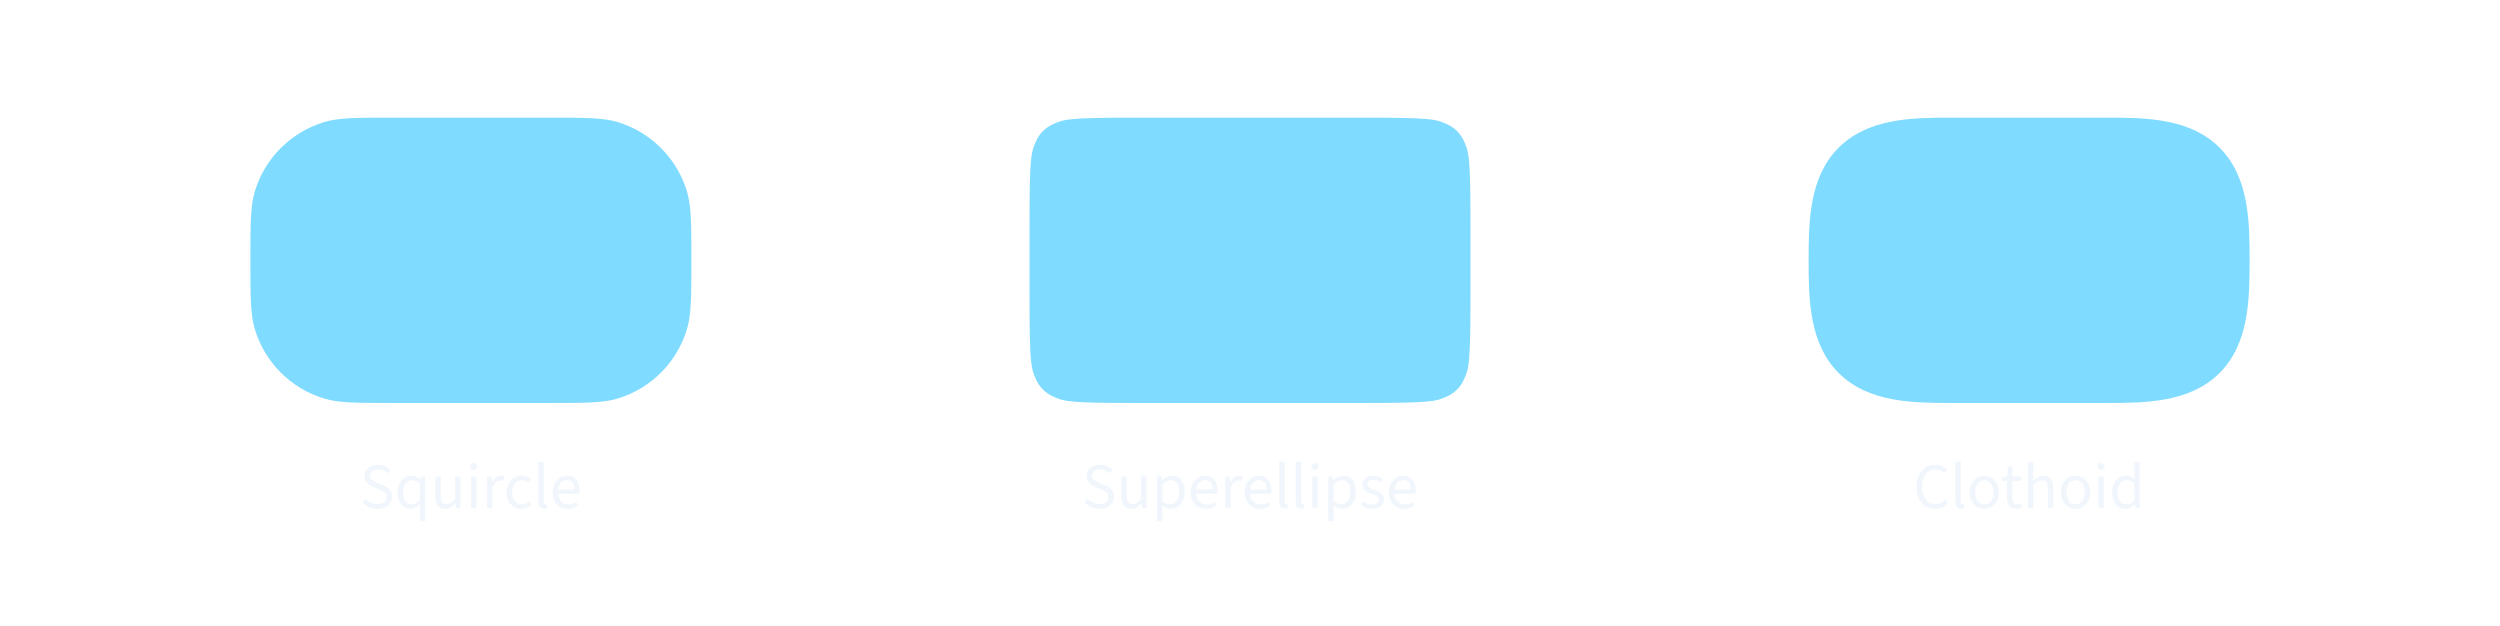
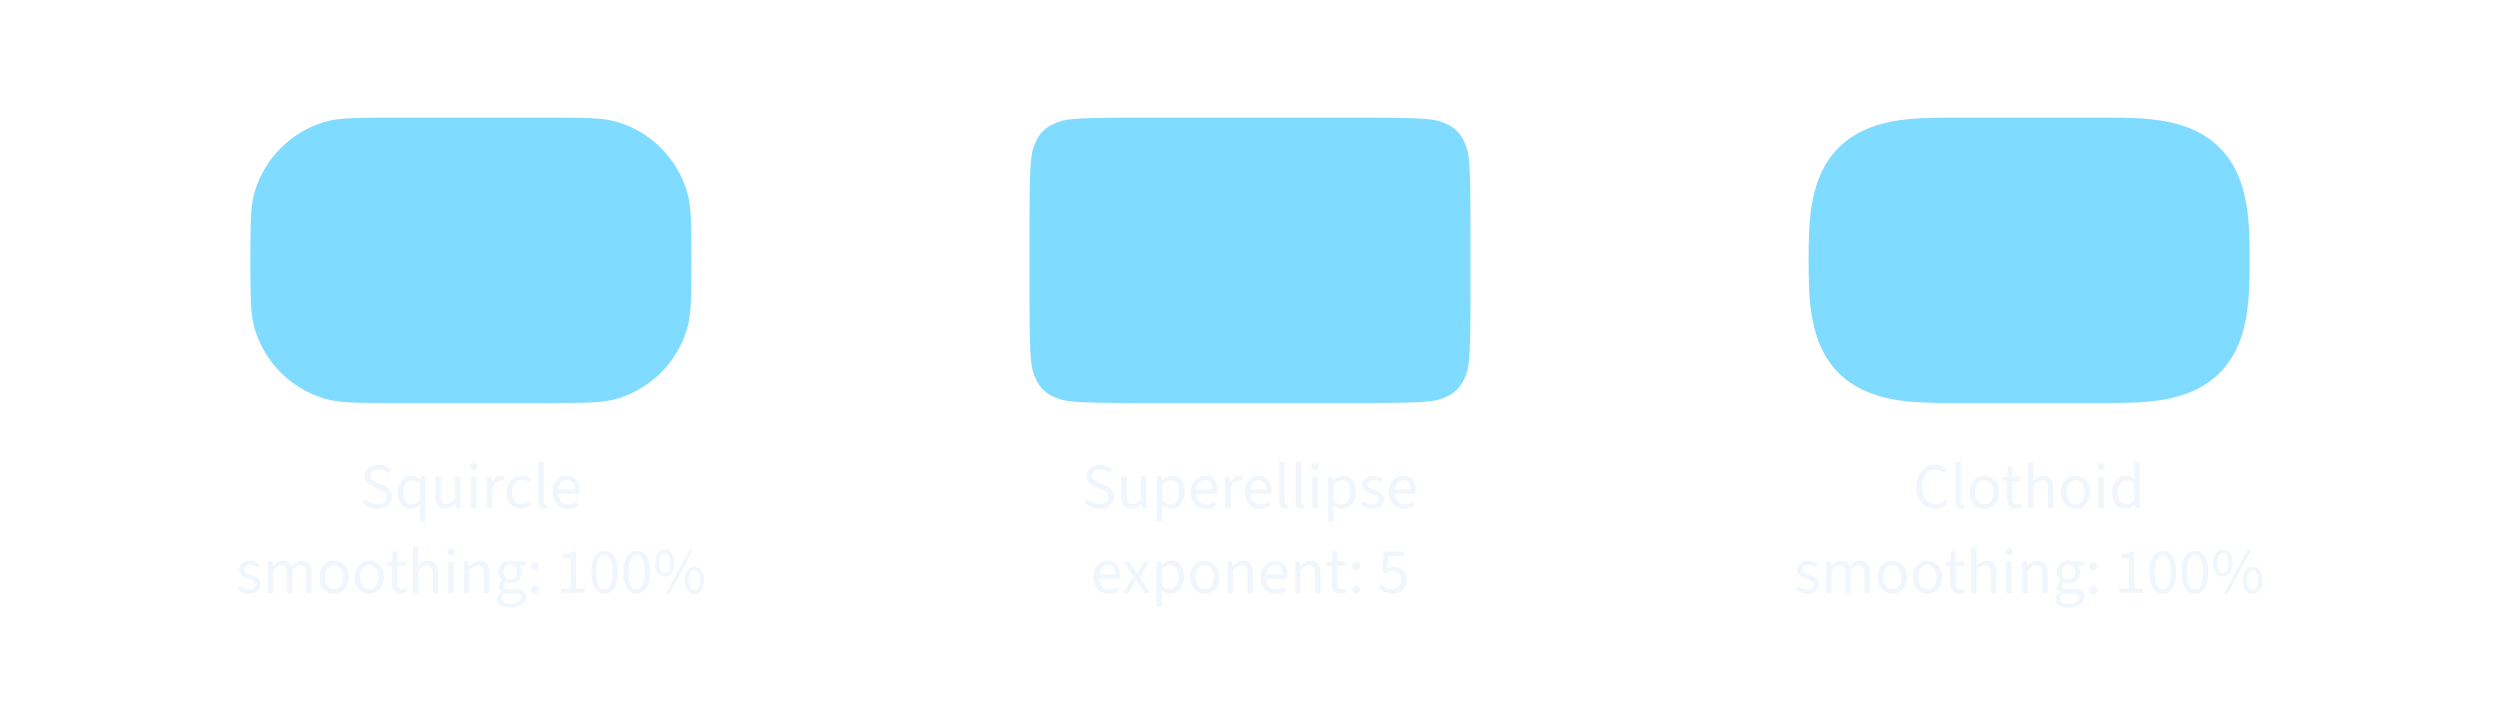
- <svg xmlns="http://www.w3.org/2000/svg" xmlns:xlink="http://www.w3.org/1999/xlink" viewBox="0 0 481.89 120.604" width="481.89pt" height="120.604pt">
+ <svg xmlns="http://www.w3.org/2000/svg" xmlns:xlink="http://www.w3.org/1999/xlink" viewBox="0 0 481.89 136.979" width="481.89pt" height="136.979pt">
  <g transform="translate(48.2664 22.67717)">
    <path fill="#7fdbff" fill-rule="nonzero" d="M 0 0m 0 27.5c 0 -6.978 0 -10.467 0.861 -13.306c 1.939 -6.392 6.941 -11.394 13.333 -13.333c 2.839 -0.861 6.328 -0.861 13.306 -0.861h 30c 6.978 0 10.467 0 13.306 0.861c 6.392 1.939 11.394 6.941 13.333 13.333c 0.861 2.839 0.861 6.328 0.861 13.306c 0 6.978 0 10.467 -0.861 13.306c -1.939 6.392 -6.941 11.394 -13.333 13.333c -2.839 0.861 -6.328 0.861 -13.306 0.861h -30c -6.978 0 -10.467 0 -13.306 -0.861c -6.392 -1.939 -11.394 -6.941 -13.333 -13.333c -0.861 -2.839 -0.861 -6.328 -0.861 -13.306Z " />
    <g />
  </g>
  <g transform="translate(198.4449 22.67717)">
    <path fill="#7fdbff" fill-rule="nonzero" d="M 0 0m 0 20c 0 -12.672 0.362 -13.335 1.118 -15.157c 0.741 -1.786 1.939 -2.983 3.725 -3.725c 1.822 -0.757 2.485 -1.118 15.157 -1.118h 45c 12.672 0 13.335 0.362 15.157 1.118c 1.786 0.741 2.983 1.939 3.725 3.725c 0.757 1.822 1.118 2.485 1.118 15.157v 15c 0 12.672 -0.362 13.335 -1.118 15.157c -0.741 1.786 -1.939 2.983 -3.725 3.725c -1.822 0.757 -2.485 1.118 -15.157 1.118h -45c -12.672 0 -13.335 -0.362 -15.157 -1.118c -1.786 -0.741 -2.983 -1.939 -3.725 -3.725c -0.757 -1.822 -1.118 -2.485 -1.118 -15.157Z " />
    <g />
  </g>
  <g transform="translate(348.6234 22.67717)">
    <path fill="#7fdbff" fill-rule="nonzero" d="M 0 0m 0 27.5c 0 -7.432 0.082 -16.01 5.786 -21.714c 5.704 -5.704 14.282 -5.786 21.714 -5.786h 30c 7.432 0 16.01 0.082 21.714 5.786c 5.704 5.704 5.786 14.282 5.786 21.714c 0 7.432 -0.082 16.01 -5.786 21.714c -5.704 5.704 -14.282 5.786 -21.714 5.786h -30c -7.432 0 -16.01 -0.082 -21.714 -5.786c -5.704 -5.704 -5.786 -14.282 -5.786 -21.714Z " />
    <g />
  </g>
  <g transform="matrix(1 0 0 -1 69.37265 97.92717)">
    <use xlink:href="#gA869AFD50DA730FB0F5F634705F836DC" x="0" y="0" fill="#f0f6fc" fill-rule="nonzero" />
    <use xlink:href="#g91CB345A1AC9F0D3E33AC1AA228A0E68" x="6.675" y="0" fill="#f0f6fc" fill-rule="nonzero" />
    <use xlink:href="#g5C957111C05504C7AD908C4F60C094A7" x="13.613" y="0" fill="#f0f6fc" fill-rule="nonzero" />
    <use xlink:href="#g1840F5BA83A2C075C24A0E407B568131" x="20.413" y="0" fill="#f0f6fc" fill-rule="nonzero" />
    <use xlink:href="#g19D41ED366F27B24C72E3ECD1F78C25D" x="23.488" y="0" fill="#f0f6fc" fill-rule="nonzero" />
    <use xlink:href="#gA117C9C1EEDF74BD71416B220DCCCDEB" x="27.7" y="0" fill="#f0f6fc" fill-rule="nonzero" />
    <use xlink:href="#gA881E6C9A57F0F289F111EB0ED2FE5C9" x="33.4" y="0" fill="#f0f6fc" fill-rule="nonzero" />
    <use xlink:href="#g14DD7A7BE02BA3A7BECEEB12D9AB34F8" x="36.587" y="0" fill="#f0f6fc" fill-rule="nonzero" />
  </g>
+   <g transform="matrix(1 0 0 -1 45.4039 114.3022)">
+     <use xlink:href="#g84D99A381A86C603EE7B5458CF90AEDF" x="0" y="0" fill="#f0f6fc" fill-rule="nonzero" />
+     <use xlink:href="#gBD668C05EC667358BEA14FDCA26BD22A" x="5.237" y="0" fill="#f0f6fc" fill-rule="nonzero" />
+     <use xlink:href="#gE8290F61689F216E9C4DB42D78EF217D" x="15.6" y="0" fill="#f0f6fc" fill-rule="nonzero" />
+     <use xlink:href="#gE8290F61689F216E9C4DB42D78EF217D" x="22.375" y="0" fill="#f0f6fc" fill-rule="nonzero" />
+     <use xlink:href="#gB2F1077E448AA62B8C151A5DC1D782A" x="28.938" y="0" fill="#f0f6fc" fill-rule="nonzero" />
+     <use xlink:href="#gDC408DB22A702C36BCDB2F0E849D3FD3" x="33.163" y="0" fill="#f0f6fc" fill-rule="nonzero" />
+     <use xlink:href="#g1840F5BA83A2C075C24A0E407B568131" x="39.962" y="0" fill="#f0f6fc" fill-rule="nonzero" />
+     <use xlink:href="#gA5F24712EEA5D74904D0215DC0884040" x="43.038" y="0" fill="#f0f6fc" fill-rule="nonzero" />
+     <use xlink:href="#gBD09E9DB84AC0F38B0BFFA22101B9261" x="49.875" y="0" fill="#f0f6fc" fill-rule="nonzero" />
+     <use xlink:href="#g817643ED8D9D55E6C9F8EF0447C474EB" x="56.175" y="0" fill="#f0f6fc" fill-rule="nonzero" />
+     <use xlink:href="#g6FF2C7BC9733785B3169B346C0743A0E" x="61.788" y="0" fill="#f0f6fc" fill-rule="nonzero" />
+     <use xlink:href="#g3FDC2900C42C03E4DE99F02D33DEFFC7" x="68" y="0" fill="#f0f6fc" fill-rule="nonzero" />
+     <use xlink:href="#g3FDC2900C42C03E4DE99F02D33DEFFC7" x="74.213" y="0" fill="#f0f6fc" fill-rule="nonzero" />
+     <use xlink:href="#g180B6080197F014C81C883FC871AB3FC" x="80.425" y="0" fill="#f0f6fc" fill-rule="nonzero" />
+   </g>
  <g transform="matrix(1 0 0 -1 208.5324 97.92717)">
    <use xlink:href="#gA869AFD50DA730FB0F5F634705F836DC" x="0" y="0" fill="#f0f6fc" fill-rule="nonzero" />
    <use xlink:href="#g5C957111C05504C7AD908C4F60C094A7" x="6.675" y="0" fill="#f0f6fc" fill-rule="nonzero" />
    <use xlink:href="#g46C3006B69B1F557A1F5885439C529DB" x="13.475" y="0" fill="#f0f6fc" fill-rule="nonzero" />
    <use xlink:href="#g14DD7A7BE02BA3A7BECEEB12D9AB34F8" x="20.413" y="0" fill="#f0f6fc" fill-rule="nonzero" />
    <use xlink:href="#g19D41ED366F27B24C72E3ECD1F78C25D" x="26.613" y="0" fill="#f0f6fc" fill-rule="nonzero" />
    <use xlink:href="#g14DD7A7BE02BA3A7BECEEB12D9AB34F8" x="30.825" y="0" fill="#f0f6fc" fill-rule="nonzero" />
    <use xlink:href="#gA881E6C9A57F0F289F111EB0ED2FE5C9" x="37.025" y="0" fill="#f0f6fc" fill-rule="nonzero" />
    <use xlink:href="#gA881E6C9A57F0F289F111EB0ED2FE5C9" x="40.212" y="0" fill="#f0f6fc" fill-rule="nonzero" />
    <use xlink:href="#g1840F5BA83A2C075C24A0E407B568131" x="43.4" y="0" fill="#f0f6fc" fill-rule="nonzero" />
    <use xlink:href="#g46C3006B69B1F557A1F5885439C529DB" x="46.475" y="0" fill="#f0f6fc" fill-rule="nonzero" />
    <use xlink:href="#g84D99A381A86C603EE7B5458CF90AEDF" x="53.388" y="0" fill="#f0f6fc" fill-rule="nonzero" />
    <use xlink:href="#g14DD7A7BE02BA3A7BECEEB12D9AB34F8" x="58.625" y="0" fill="#f0f6fc" fill-rule="nonzero" />
  </g>
+   <g transform="matrix(1 0 0 -1 210.1949 114.3022)">
+     <use xlink:href="#g14DD7A7BE02BA3A7BECEEB12D9AB34F8" x="0" y="0" fill="#f0f6fc" fill-rule="nonzero" />
+     <use xlink:href="#g659E4A9945566585352A1C330CA20F34" x="6.112" y="0" fill="#f0f6fc" fill-rule="nonzero" />
+     <use xlink:href="#g46C3006B69B1F557A1F5885439C529DB" x="11.688" y="0" fill="#f0f6fc" fill-rule="nonzero" />
+     <use xlink:href="#gE8290F61689F216E9C4DB42D78EF217D" x="18.625" y="0" fill="#f0f6fc" fill-rule="nonzero" />
+     <use xlink:href="#gA5F24712EEA5D74904D0215DC0884040" x="25.4" y="0" fill="#f0f6fc" fill-rule="nonzero" />
+     <use xlink:href="#g14DD7A7BE02BA3A7BECEEB12D9AB34F8" x="32.237" y="0" fill="#f0f6fc" fill-rule="nonzero" />
+     <use xlink:href="#gA5F24712EEA5D74904D0215DC0884040" x="38.438" y="0" fill="#f0f6fc" fill-rule="nonzero" />
+     <use xlink:href="#gB2F1077E448AA62B8C151A5DC1D782A" x="45.275" y="0" fill="#f0f6fc" fill-rule="nonzero" />
+     <use xlink:href="#g817643ED8D9D55E6C9F8EF0447C474EB" x="49.675" y="0" fill="#f0f6fc" fill-rule="nonzero" />
+     <use xlink:href="#gD759F9638590F383875F68F2D631CB40" x="55.288" y="0" fill="#f0f6fc" fill-rule="nonzero" />
+   </g>
  <g transform="matrix(1 0 0 -1 368.7734 97.92717)">
    <use xlink:href="#g3D8B8A725816F6ECADDC00AE2AEAD110" x="0" y="0" fill="#f0f6fc" fill-rule="nonzero" />
    <use xlink:href="#gA881E6C9A57F0F289F111EB0ED2FE5C9" x="7.138" y="0" fill="#f0f6fc" fill-rule="nonzero" />
    <use xlink:href="#gE8290F61689F216E9C4DB42D78EF217D" x="10.325" y="0" fill="#f0f6fc" fill-rule="nonzero" />
    <use xlink:href="#gB2F1077E448AA62B8C151A5DC1D782A" x="16.887" y="0" fill="#f0f6fc" fill-rule="nonzero" />
    <use xlink:href="#gDC408DB22A702C36BCDB2F0E849D3FD3" x="21.113" y="0" fill="#f0f6fc" fill-rule="nonzero" />
    <use xlink:href="#gE8290F61689F216E9C4DB42D78EF217D" x="27.913" y="0" fill="#f0f6fc" fill-rule="nonzero" />
    <use xlink:href="#g1840F5BA83A2C075C24A0E407B568131" x="34.688" y="0" fill="#f0f6fc" fill-rule="nonzero" />
    <use xlink:href="#gB6C924FA33E95112268B795FC811FEB1" x="37.763" y="0" fill="#f0f6fc" fill-rule="nonzero" />
+   </g>
+   <g transform="matrix(1 0 0 -1 345.7609 114.3022)">
+     <use xlink:href="#g84D99A381A86C603EE7B5458CF90AEDF" x="0" y="0" fill="#f0f6fc" fill-rule="nonzero" />
+     <use xlink:href="#gBD668C05EC667358BEA14FDCA26BD22A" x="5.237" y="0" fill="#f0f6fc" fill-rule="nonzero" />
+     <use xlink:href="#gE8290F61689F216E9C4DB42D78EF217D" x="15.6" y="0" fill="#f0f6fc" fill-rule="nonzero" />
+     <use xlink:href="#gE8290F61689F216E9C4DB42D78EF217D" x="22.375" y="0" fill="#f0f6fc" fill-rule="nonzero" />
+     <use xlink:href="#gB2F1077E448AA62B8C151A5DC1D782A" x="28.938" y="0" fill="#f0f6fc" fill-rule="nonzero" />
+     <use xlink:href="#gDC408DB22A702C36BCDB2F0E849D3FD3" x="33.163" y="0" fill="#f0f6fc" fill-rule="nonzero" />
+     <use xlink:href="#g1840F5BA83A2C075C24A0E407B568131" x="39.962" y="0" fill="#f0f6fc" fill-rule="nonzero" />
+     <use xlink:href="#gA5F24712EEA5D74904D0215DC0884040" x="43.038" y="0" fill="#f0f6fc" fill-rule="nonzero" />
+     <use xlink:href="#gBD09E9DB84AC0F38B0BFFA22101B9261" x="49.875" y="0" fill="#f0f6fc" fill-rule="nonzero" />
+     <use xlink:href="#g817643ED8D9D55E6C9F8EF0447C474EB" x="56.175" y="0" fill="#f0f6fc" fill-rule="nonzero" />
+     <use xlink:href="#g6FF2C7BC9733785B3169B346C0743A0E" x="61.788" y="0" fill="#f0f6fc" fill-rule="nonzero" />
+     <use xlink:href="#g3FDC2900C42C03E4DE99F02D33DEFFC7" x="68" y="0" fill="#f0f6fc" fill-rule="nonzero" />
+     <use xlink:href="#g3FDC2900C42C03E4DE99F02D33DEFFC7" x="74.213" y="0" fill="#f0f6fc" fill-rule="nonzero" />
+     <use xlink:href="#g180B6080197F014C81C883FC871AB3FC" x="80.425" y="0" fill="#f0f6fc" fill-rule="nonzero" />
  </g>
  <defs>
    <symbol id="gA869AFD50DA730FB0F5F634705F836DC" overflow="visible">
      <path d="M 0 0m 3.396 -0.15q -0.871 0 -1.598 0.329q -0.727 0.329 -1.271 0.894l 0.588 0.673q 0.438 -0.453 1.042 -0.715q 0.605 -0.263 1.258 -0.263q 0.811 0 1.263 0.367q 0.452 0.367 0.452 0.966q 0 0.421 -0.183 0.674q -0.183 0.253 -0.49 0.426q -0.307 0.173 -0.696 0.343l -1.178 0.515q -0.39 0.172 -0.773 0.438q -0.383 0.267 -0.636 0.675q -0.253 0.408 -0.253 1.004q 0 0.629 0.332 1.119q 0.332 0.49 0.915 0.774q 0.582 0.284 1.336 0.284q 0.745 0 1.369 -0.28q 0.623 -0.28 1.047 -0.713l -0.556 -0.673q -0.389 0.343 -0.852 0.546q -0.463 0.203 -1.007 0.203q -0.688 0 -1.109 -0.323q -0.421 -0.323 -0.421 -0.875q 0 -0.393 0.203 -0.643q 0.203 -0.25 0.521 -0.411q 0.318 -0.162 0.634 -0.304l 1.169 -0.506q 0.489 -0.208 0.87 -0.486q 0.382 -0.279 0.601 -0.688q 0.219 -0.409 0.219 -1.019q 0 -0.648 -0.333 -1.179q -0.333 -0.531 -0.963 -0.842q -0.63 -0.311 -1.5 -0.311Z " />
    </symbol>
    <symbol id="g91CB345A1AC9F0D3E33AC1AA228A0E68" overflow="visible">
      <path d="M 0 0m 4.881 -2.563v 2.159l 0.043 1.101q -0.362 -0.346 -0.829 -0.596q -0.467 -0.25 -1 -0.25q -1.139 0 -1.821 0.834q -0.682 0.834 -0.682 2.346q 0 0.985 0.369 1.701q 0.369 0.715 0.968 1.105q 0.599 0.39 1.292 0.39q 0.532 0 0.935 -0.185q 0.403 -0.185 0.801 -0.542h 0.034l 0.096 0.578h 0.822v -8.64h -1.028Z m -1.558 3.279q 0.424 0 0.803 0.208q 0.379 0.208 0.755 0.621v 3.185q -0.385 0.349 -0.744 0.49q -0.359 0.142 -0.738 0.142q -0.486 0 -0.879 -0.29q -0.394 -0.29 -0.629 -0.815q -0.236 -0.525 -0.236 -1.217q 0 -1.09 0.436 -1.707q 0.436 -0.617 1.232 -0.617Z " />
    </symbol>
    <symbol id="g5C957111C05504C7AD908C4F60C094A7" overflow="visible">
      <path d="M 0 0m 2.8 -0.15q -0.958 0 -1.406 0.606q -0.448 0.606 -0.448 1.769v 3.85h 1.027v -3.716q 0 -0.85 0.271 -1.232q 0.271 -0.383 0.872 -0.383q 0.463 0 0.83 0.244q 0.367 0.244 0.799 0.781v 4.306h 1.027v -6.075h -0.846l -0.088 0.948h -0.033q -0.419 -0.494 -0.899 -0.796q -0.48 -0.302 -1.105 -0.302Z " />
    </symbol>
    <symbol id="g1840F5BA83A2C075C24A0E407B568131" overflow="visible">
      <path d="M 0 0m 1.024 0v 6.075h 1.027v -6.075h -1.027Z m 0.508 7.325q -0.296 0 -0.491 0.187q -0.195 0.187 -0.195 0.493q 0 0.298 0.195 0.481q 0.195 0.183 0.491 0.183q 0.304 0 0.494 -0.183q 0.191 -0.183 0.191 -0.481q 0 -0.306 -0.191 -0.493q -0.191 -0.187 -0.494 -0.187Z " />
    </symbol>
    <symbol id="g19D41ED366F27B24C72E3ECD1F78C25D" overflow="visible">
      <path d="M 0 0m 1.025 0v 6.076h 0.849l 0.087 -1.107h 0.034q 0.31 0.582 0.756 0.919q 0.446 0.337 0.971 0.337q 0.201 0 0.354 -0.027q 0.154 -0.027 0.294 -0.098l -0.226 -0.877q -0.131 0.037 -0.249 0.056q -0.118 0.019 -0.307 0.019q -0.385 0 -0.805 -0.31q -0.42 -0.31 -0.732 -1.087v -3.902h -1.028Z " />
    </symbol>
    <symbol id="gA117C9C1EEDF74BD71416B220DCCCDEB" overflow="visible">
      <path d="M 0 0m 3.442 -0.15q -0.816 0 -1.465 0.376q -0.648 0.376 -1.025 1.088q -0.377 0.711 -0.377 1.714q 0 1.015 0.406 1.729q 0.406 0.714 1.073 1.09q 0.668 0.376 1.441 0.376q 0.602 0 1.034 -0.201q 0.432 -0.201 0.747 -0.511l -0.509 -0.639q -0.229 0.226 -0.534 0.36q -0.305 0.134 -0.692 0.134q -0.546 0 -0.974 -0.295q -0.428 -0.295 -0.681 -0.819q -0.253 -0.524 -0.253 -1.226q 0 -0.695 0.239 -1.216q 0.239 -0.522 0.663 -0.814q 0.424 -0.293 0.989 -0.293q 0.421 0 0.783 0.159q 0.362 0.159 0.632 0.41l 0.447 -0.631q -0.383 -0.36 -0.874 -0.577q -0.492 -0.217 -1.072 -0.217Z " />
    </symbol>
    <symbol id="gA881E6C9A57F0F289F111EB0ED2FE5C9" overflow="visible">
      <path d="M 0 0m 2.114 -0.115q -0.387 0 -0.628 0.158q -0.241 0.158 -0.352 0.463q -0.111 0.305 -0.111 0.746v 7.65h 1.027v -7.725q 0 -0.246 0.09 -0.341q 0.09 -0.095 0.215 -0.095q 0.045 0 0.089 0.006q 0.044 0.006 0.119 0.019l 0.144 -0.775q -0.106 -0.045 -0.253 -0.075q -0.148 -0.03 -0.34 -0.03Z " />
    </symbol>
    <symbol id="g14DD7A7BE02BA3A7BECEEB12D9AB34F8" overflow="visible">
      <path d="M 0 0m 3.492 -0.15q -0.819 0 -1.484 0.379q -0.665 0.379 -1.053 1.09q -0.388 0.711 -0.388 1.717q 0 0.99 0.396 1.704q 0.396 0.714 1.021 1.099q 0.626 0.385 1.327 0.385q 0.779 0 1.32 -0.353q 0.541 -0.353 0.82 -0.993q 0.279 -0.639 0.279 -1.504q 0 -0.156 -0.011 -0.31q -0.011 -0.154 -0.044 -0.304h -4.37v 0.81h 3.499q 0 0.885 -0.382 1.353q -0.382 0.468 -1.094 0.468q -0.418 0 -0.814 -0.233q -0.397 -0.233 -0.656 -0.749q -0.26 -0.515 -0.26 -1.364q 0 -0.773 0.272 -1.297q 0.272 -0.524 0.733 -0.791q 0.461 -0.267 1.008 -0.267q 0.444 0 0.822 0.122q 0.378 0.122 0.691 0.332l 0.374 -0.674q -0.391 -0.271 -0.887 -0.446q -0.495 -0.175 -1.117 -0.175Z " />
    </symbol>
-     <symbol id="g46C3006B69B1F557A1F5885439C529DB" overflow="visible">
-       <path d="M 0 0m 1.025 -2.563v 8.64h 0.849l 0.087 -0.701h 0.034q 0.413 0.349 0.912 0.6q 0.499 0.251 1.025 0.251q 0.785 0 1.321 -0.382q 0.536 -0.382 0.812 -1.079q 0.276 -0.697 0.276 -1.635q 0 -1.035 -0.371 -1.768q -0.371 -0.733 -0.969 -1.122q -0.598 -0.39 -1.292 -0.39q -0.411 0 -0.839 0.186q -0.427 0.186 -0.846 0.518l 0.028 -1.061v -2.057h -1.028Z m 2.508 3.279q 0.503 0 0.897 0.288q 0.394 0.288 0.622 0.828q 0.228 0.54 0.228 1.29q 0 0.671 -0.163 1.175q -0.163 0.504 -0.515 0.785q -0.352 0.28 -0.924 0.28q -0.38 0 -0.777 -0.207q -0.398 -0.207 -0.847 -0.623v -3.185q 0.417 -0.344 0.801 -0.488q 0.384 -0.144 0.679 -0.144Z " />
-     </symbol>
    <symbol id="g84D99A381A86C603EE7B5458CF90AEDF" overflow="visible">
      <path d="M 0 0m 2.618 -0.15q -0.671 0 -1.261 0.232q -0.59 0.232 -1.006 0.639l 0.473 0.6q 0.398 -0.322 0.83 -0.496q 0.432 -0.174 0.998 -0.174q 0.598 0 0.896 0.279q 0.298 0.279 0.298 0.664q 0 0.313 -0.201 0.52q -0.201 0.207 -0.513 0.352q -0.312 0.145 -0.657 0.27q -0.453 0.163 -0.863 0.383q -0.41 0.221 -0.668 0.552q -0.258 0.331 -0.258 0.83q 0 0.735 0.557 1.23q 0.557 0.495 1.539 0.495q 0.57 0 1.055 -0.192q 0.485 -0.192 0.834 -0.491l -0.473 -0.6q -0.318 0.226 -0.656 0.354q -0.338 0.128 -0.748 0.128q -0.575 0 -0.847 -0.265q -0.272 -0.265 -0.272 -0.606q 0 -0.28 0.166 -0.463q 0.166 -0.183 0.457 -0.316q 0.291 -0.133 0.667 -0.266q 0.475 -0.174 0.905 -0.39q 0.43 -0.217 0.698 -0.562q 0.268 -0.345 0.268 -0.9q 0 -0.493 -0.255 -0.902q -0.255 -0.409 -0.75 -0.657q -0.495 -0.247 -1.212 -0.247Z " />
    </symbol>
-     <symbol id="g3D8B8A725816F6ECADDC00AE2AEAD110" overflow="visible">
-       <path d="M 0 0m 4.238 -0.15q -1.028 0 -1.843 0.504q -0.815 0.504 -1.282 1.458q -0.467 0.953 -0.467 2.284q 0 0.99 0.271 1.779q 0.271 0.789 0.768 1.344q 0.497 0.555 1.157 0.845q 0.66 0.29 1.44 0.29q 0.746 0 1.324 -0.299q 0.578 -0.299 0.937 -0.714l -0.572 -0.641q -0.322 0.354 -0.74 0.545q -0.418 0.191 -0.926 0.191q -0.766 0 -1.348 -0.406q -0.582 -0.406 -0.908 -1.148q -0.327 -0.742 -0.327 -1.761q 0 -1.034 0.317 -1.785q 0.317 -0.751 0.9 -1.158q 0.583 -0.407 1.37 -0.407q 0.578 0 1.032 0.225q 0.454 0.225 0.839 0.642l 0.544 -0.611q -0.485 -0.56 -1.089 -0.868q -0.603 -0.307 -1.398 -0.307Z " />
+     <symbol id="gBD668C05EC667358BEA14FDCA26BD22A" overflow="visible">
+       <path d="M 0 0m 1.025 0v 6.076h 0.849l 0.087 -0.881h 0.034q 0.399 0.434 0.873 0.732q 0.475 0.299 1.017 0.299q 0.701 0 1.096 -0.312q 0.395 -0.312 0.582 -0.846q 0.474 0.519 0.964 0.838q 0.49 0.32 1.04 0.32q 0.943 0 1.396 -0.607q 0.453 -0.607 0.453 -1.769v -3.85h -1.028v 3.717q 0 0.853 -0.272 1.235q -0.272 0.382 -0.858 0.382q -0.353 0 -0.726 -0.231q -0.373 -0.231 -0.797 -0.702v -4.4h -1.028v 3.717q 0 0.853 -0.272 1.235q -0.272 0.382 -0.858 0.382q -0.684 0 -1.523 -0.933v -4.4h -1.028Z " />
    </symbol>
    <symbol id="gE8290F61689F216E9C4DB42D78EF217D" overflow="visible">
      <path d="M 0 0m 3.389 -0.15q -0.745 0 -1.388 0.376q -0.643 0.376 -1.035 1.087q -0.392 0.711 -0.392 1.717q 0 1.014 0.392 1.729q 0.392 0.715 1.035 1.091q 0.643 0.376 1.388 0.376q 0.745 0 1.384 -0.376q 0.639 -0.376 1.035 -1.091q 0.396 -0.715 0.396 -1.729q 0 -1.006 -0.396 -1.717q -0.396 -0.711 -1.035 -1.087q -0.639 -0.376 -1.384 -0.376Z m 0 0.856q 0.523 0 0.92 0.29q 0.398 0.29 0.615 0.814q 0.218 0.524 0.218 1.22q 0 0.696 -0.218 1.224q -0.218 0.528 -0.615 0.822q -0.398 0.294 -0.92 0.294q -0.523 0 -0.916 -0.294q -0.394 -0.294 -0.615 -0.822q -0.222 -0.528 -0.222 -1.224q 0 -0.696 0.222 -1.22q 0.222 -0.524 0.615 -0.814q 0.394 -0.29 0.916 -0.29Z " />
    </symbol>
    <symbol id="gB2F1077E448AA62B8C151A5DC1D782A" overflow="visible">
      <path d="M 0 0m 2.94 -0.115q -0.971 0 -1.354 0.566q -0.383 0.566 -0.383 1.466v 3.325h -0.904v 0.775l 0.95 0.058l 0.127 1.954h 0.862v -1.954h 1.645v -0.833h -1.645v -3.345q 0 -0.552 0.208 -0.862q 0.208 -0.31 0.727 -0.31q 0.167 0 0.34 0.032q 0.172 0.032 0.351 0.122l 0.219 -0.727q -0.237 -0.117 -0.533 -0.192q -0.296 -0.075 -0.608 -0.075Z " />
    </symbol>
    <symbol id="gDC408DB22A702C36BCDB2F0E849D3FD3" overflow="visible">
      <path d="M 0 0m 1.025 0v 8.905h 1.028v -2.436l -0.037 -1.249q 0.428 0.414 0.912 0.71q 0.484 0.296 1.106 0.296q 0.966 0 1.411 -0.607q 0.444 -0.607 0.444 -1.769v -3.85h -1.028v 3.717q 0 0.853 -0.269 1.235q -0.269 0.382 -0.878 0.382q -0.466 0 -0.832 -0.236q -0.366 -0.236 -0.829 -0.698v -4.4h -1.028Z " />
    </symbol>
+     <symbol id="gA5F24712EEA5D74904D0215DC0884040" overflow="visible">
+       <path d="M 0 0m 1.025 0v 6.076h 0.849l 0.087 -0.876h 0.034q 0.438 0.434 0.927 0.73q 0.489 0.296 1.111 0.296q 0.966 0 1.411 -0.607q 0.444 -0.607 0.444 -1.769v -3.85h -1.028v 3.717q 0 0.853 -0.269 1.235q -0.269 0.382 -0.878 0.382q -0.466 0 -0.832 -0.236q -0.366 -0.236 -0.829 -0.698v -4.4h -1.028Z " />
+     </symbol>
+     <symbol id="gBD09E9DB84AC0F38B0BFFA22101B9261" overflow="visible">
+       <path d="M 0 0m 3.079 -2.796q -0.744 0 -1.312 0.192q -0.568 0.192 -0.885 0.553q -0.317 0.361 -0.317 0.884q 0 0.395 0.237 0.748q 0.237 0.353 0.654 0.625v 0.05q -0.23 0.151 -0.386 0.396q -0.157 0.244 -0.157 0.6q 0 0.38 0.217 0.673q 0.217 0.293 0.451 0.455v 0.05q -0.298 0.241 -0.542 0.667q -0.244 0.427 -0.244 0.964q 0 0.664 0.314 1.151q 0.314 0.486 0.832 0.75q 0.518 0.264 1.134 0.264q 0.255 0 0.475 -0.041q 0.221 -0.041 0.382 -0.109h 2.12v -0.792h -1.266v -0.05q 0.222 -0.197 0.368 -0.498q 0.146 -0.3 0.146 -0.712q 0 -0.646 -0.298 -1.116q -0.298 -0.47 -0.802 -0.726q -0.504 -0.256 -1.125 -0.256q -0.221 0 -0.457 0.054q -0.236 0.054 -0.448 0.152q -0.159 -0.135 -0.273 -0.298q -0.114 -0.164 -0.114 -0.42q 0 -0.287 0.23 -0.473q 0.23 -0.186 0.835 -0.186h 1.182q 1.064 0 1.594 -0.346q 0.529 -0.346 0.529 -1.105q 0 -0.564 -0.377 -1.041q -0.377 -0.477 -1.067 -0.768q -0.69 -0.291 -1.629 -0.291Z m -0.005 5.414q 0.35 0 0.642 0.177q 0.292 0.177 0.471 0.501q 0.178 0.324 0.178 0.766q 0 0.675 -0.377 1.047q -0.377 0.372 -0.914 0.372q -0.537 0 -0.914 -0.372q -0.377 -0.372 -0.377 -1.047q 0 -0.442 0.178 -0.766q 0.178 -0.324 0.471 -0.501q 0.292 -0.177 0.642 -0.177Z m 0.15 -4.705q 0.579 0 1.008 0.175q 0.429 0.175 0.671 0.461q 0.242 0.285 0.242 0.603q 0 0.424 -0.314 0.589q -0.314 0.165 -0.911 0.165h -1.048q -0.17 0 -0.375 0.023q -0.206 0.023 -0.414 0.068q -0.326 -0.231 -0.473 -0.493q -0.147 -0.262 -0.147 -0.526q 0 -0.49 0.47 -0.777q 0.47 -0.288 1.292 -0.288Z " />
+     </symbol>
+     <symbol id="g817643ED8D9D55E6C9F8EF0447C474EB" overflow="visible">
+       <path d="M 0 0m 1.558 4.357q -0.3 0 -0.522 0.219q -0.222 0.219 -0.222 0.559q 0 0.36 0.222 0.577q 0.222 0.217 0.522 0.217q 0.313 0 0.529 -0.217q 0.216 -0.217 0.216 -0.577q 0 -0.34 -0.216 -0.559q -0.216 -0.219 -0.529 -0.219Z m 0 -4.507q -0.3 0 -0.522 0.219q -0.222 0.219 -0.222 0.559q 0 0.36 0.222 0.577q 0.222 0.217 0.522 0.217q 0.313 0 0.529 -0.217q 0.216 -0.217 0.216 -0.577q 0 -0.34 -0.216 -0.559q -0.216 -0.219 -0.529 -0.219Z " />
+     </symbol>
+     <symbol id="g6FF2C7BC9733785B3169B346C0743A0E" overflow="visible">
+       <path d="M 0 0m 0.983 0v 0.856h 1.826v 5.87h -1.453v 0.661q 0.549 0.098 0.956 0.244q 0.408 0.146 0.739 0.342h 0.785v -7.116h 1.646v -0.856h -4.501Z " />
+     </symbol>
+     <symbol id="g3FDC2900C42C03E4DE99F02D33DEFFC7" overflow="visible">
+       <path d="M 0 0m 3.106 -0.15q -1.194 0 -1.874 1.08q -0.68 1.08 -0.68 3.086q 0 2.006 0.68 3.056q 0.68 1.05 1.874 1.05q 1.194 0 1.874 -1.053q 0.68 -1.053 0.68 -3.054q 0 -2.006 -0.68 -3.086q -0.68 -1.08 -1.874 -1.08Z m 0 0.828q 0.463 0 0.814 0.346q 0.351 0.346 0.547 1.084q 0.196 0.739 0.196 1.907q 0 1.169 -0.196 1.893q -0.196 0.724 -0.547 1.055q -0.351 0.331 -0.814 0.331q -0.463 0 -0.814 -0.331q -0.351 -0.331 -0.547 -1.055q -0.196 -0.724 -0.196 -1.893q 0 -1.169 0.196 -1.907q 0.196 -0.739 0.547 -1.084q 0.351 -0.346 0.814 -0.346Z " />
+     </symbol>
+     <symbol id="g180B6080197F014C81C883FC871AB3FC" overflow="visible">
+       <path d="M 0 0m 2.296 3.179q -0.56 0 -0.98 0.305q -0.42 0.305 -0.651 0.886q -0.232 0.581 -0.232 1.41q 0 1.233 0.513 1.904q 0.513 0.671 1.35 0.671q 0.845 0 1.354 -0.671q 0.509 -0.671 0.509 -1.904q 0 -0.828 -0.232 -1.41q -0.232 -0.581 -0.651 -0.886q -0.42 -0.305 -0.98 -0.305Z m 0 0.638q 0.487 0 0.785 0.494q 0.298 0.494 0.298 1.469q 0 0.983 -0.298 1.46q -0.298 0.477 -0.785 0.477q -0.475 0 -0.779 -0.477q -0.304 -0.477 -0.304 -1.46q 0 -0.975 0.304 -1.469q 0.304 -0.494 0.779 -0.494Z m 0.237 -3.967l 4.524 8.504h 0.694l -4.524 -8.504h -0.694Z m 5.477 0q -0.56 0 -0.98 0.305q -0.42 0.305 -0.651 0.886q -0.232 0.581 -0.232 1.41q 0 1.233 0.513 1.904q 0.513 0.671 1.35 0.671q 0.845 0 1.354 -0.671q 0.509 -0.671 0.509 -1.904q 0 -0.828 -0.232 -1.41q -0.232 -0.581 -0.651 -0.886q -0.42 -0.305 -0.98 -0.305Z m 0 0.638q 0.487 0 0.785 0.494q 0.298 0.494 0.298 1.469q 0 0.983 -0.298 1.46q -0.298 0.477 -0.785 0.477q -0.475 0 -0.779 -0.477q -0.304 -0.477 -0.304 -1.46q 0 -0.975 0.304 -1.469q 0.304 -0.494 0.779 -0.494Z " />
+     </symbol>
+     <symbol id="g46C3006B69B1F557A1F5885439C529DB" overflow="visible">
+       <path d="M 0 0m 1.025 -2.563v 8.64h 0.849l 0.087 -0.701h 0.034q 0.413 0.349 0.912 0.6q 0.499 0.251 1.025 0.251q 0.785 0 1.321 -0.382q 0.536 -0.382 0.812 -1.079q 0.276 -0.697 0.276 -1.635q 0 -1.035 -0.371 -1.768q -0.371 -0.733 -0.969 -1.122q -0.598 -0.39 -1.292 -0.39q -0.411 0 -0.839 0.186q -0.427 0.186 -0.846 0.518l 0.028 -1.061v -2.057h -1.028Z m 2.508 3.279q 0.503 0 0.897 0.288q 0.394 0.288 0.622 0.828q 0.228 0.54 0.228 1.29q 0 0.671 -0.163 1.175q -0.163 0.504 -0.515 0.785q -0.352 0.28 -0.924 0.28q -0.38 0 -0.777 -0.207q -0.398 -0.207 -0.847 -0.623v -3.185q 0.417 -0.344 0.801 -0.488q 0.384 -0.144 0.679 -0.144Z " />
+     </symbol>
+     <symbol id="g659E4A9945566585352A1C330CA20F34" overflow="visible">
+       <path d="M 0 0m 0.175 0l 1.986 3.171l -1.838 2.905h 1.115l 0.813 -1.333q 0.141 -0.247 0.293 -0.502q 0.153 -0.255 0.301 -0.51h 0.05q 0.143 0.255 0.278 0.51q 0.136 0.255 0.27 0.502l 0.742 1.333h 1.072l -1.838 -3.013l 1.986 -3.063h -1.115l -0.895 1.412q -0.153 0.278 -0.322 0.553q -0.169 0.275 -0.338 0.537h -0.05q -0.155 -0.263 -0.307 -0.535q -0.152 -0.273 -0.307 -0.556l -0.824 -1.412h -1.072Z " />
+     </symbol>
+     <symbol id="gD759F9638590F383875F68F2D631CB40" overflow="visible">
+       <path d="M 0 0m 2.929 -0.15q -0.642 0 -1.13 0.156q -0.488 0.156 -0.851 0.408q -0.363 0.252 -0.641 0.53l 0.508 0.671q 0.362 -0.352 0.836 -0.63q 0.473 -0.278 1.175 -0.278q 0.486 0 0.882 0.223q 0.397 0.223 0.629 0.63q 0.232 0.407 0.232 0.962q 0 0.829 -0.462 1.29q -0.462 0.462 -1.229 0.462q -0.407 0 -0.707 -0.122q -0.299 -0.122 -0.662 -0.363l -0.546 0.347l 0.263 3.838h 3.989v -0.884h -3.087l -0.211 -2.367q 0.284 0.154 0.571 0.242q 0.287 0.088 0.653 0.088q 0.68 0 1.241 -0.266q 0.561 -0.266 0.896 -0.818q 0.334 -0.552 0.334 -1.413q 0 -0.864 -0.381 -1.469q -0.381 -0.605 -0.995 -0.921q -0.614 -0.315 -1.308 -0.315Z " />
+     </symbol>
+     <symbol id="g3D8B8A725816F6ECADDC00AE2AEAD110" overflow="visible">
+       <path d="M 0 0m 4.238 -0.15q -1.028 0 -1.843 0.504q -0.815 0.504 -1.282 1.458q -0.467 0.953 -0.467 2.284q 0 0.99 0.271 1.779q 0.271 0.789 0.768 1.344q 0.497 0.555 1.157 0.845q 0.66 0.29 1.44 0.29q 0.746 0 1.324 -0.299q 0.578 -0.299 0.937 -0.714l -0.572 -0.641q -0.322 0.354 -0.74 0.545q -0.418 0.191 -0.926 0.191q -0.766 0 -1.348 -0.406q -0.582 -0.406 -0.908 -1.148q -0.327 -0.742 -0.327 -1.761q 0 -1.034 0.317 -1.785q 0.317 -0.751 0.9 -1.158q 0.583 -0.407 1.37 -0.407q 0.578 0 1.032 0.225q 0.454 0.225 0.839 0.642l 0.544 -0.611q -0.485 -0.56 -1.089 -0.868q -0.603 -0.307 -1.398 -0.307Z " />
+     </symbol>
    <symbol id="gB6C924FA33E95112268B795FC811FEB1" overflow="visible">
      <path d="M 0 0m 3.095 -0.15q -1.139 0 -1.821 0.834q -0.682 0.834 -0.682 2.346q 0 0.985 0.369 1.701q 0.369 0.715 0.968 1.105q 0.599 0.39 1.292 0.39q 0.536 0 0.923 -0.185q 0.387 -0.185 0.78 -0.519l -0.043 1.042v 2.341h 1.028v -8.905h -0.849l -0.087 0.717h -0.034q -0.352 -0.352 -0.824 -0.61q -0.472 -0.258 -1.019 -0.258Z m 0.227 0.865q 0.424 0 0.803 0.208q 0.379 0.208 0.755 0.621v 3.185q -0.385 0.349 -0.744 0.49q -0.359 0.142 -0.738 0.142q -0.486 0 -0.879 -0.29q -0.394 -0.29 -0.629 -0.815q -0.236 -0.525 -0.236 -1.217q 0 -1.09 0.436 -1.707q 0.436 -0.617 1.232 -0.617Z " />
    </symbol>
  </defs>
</svg>
